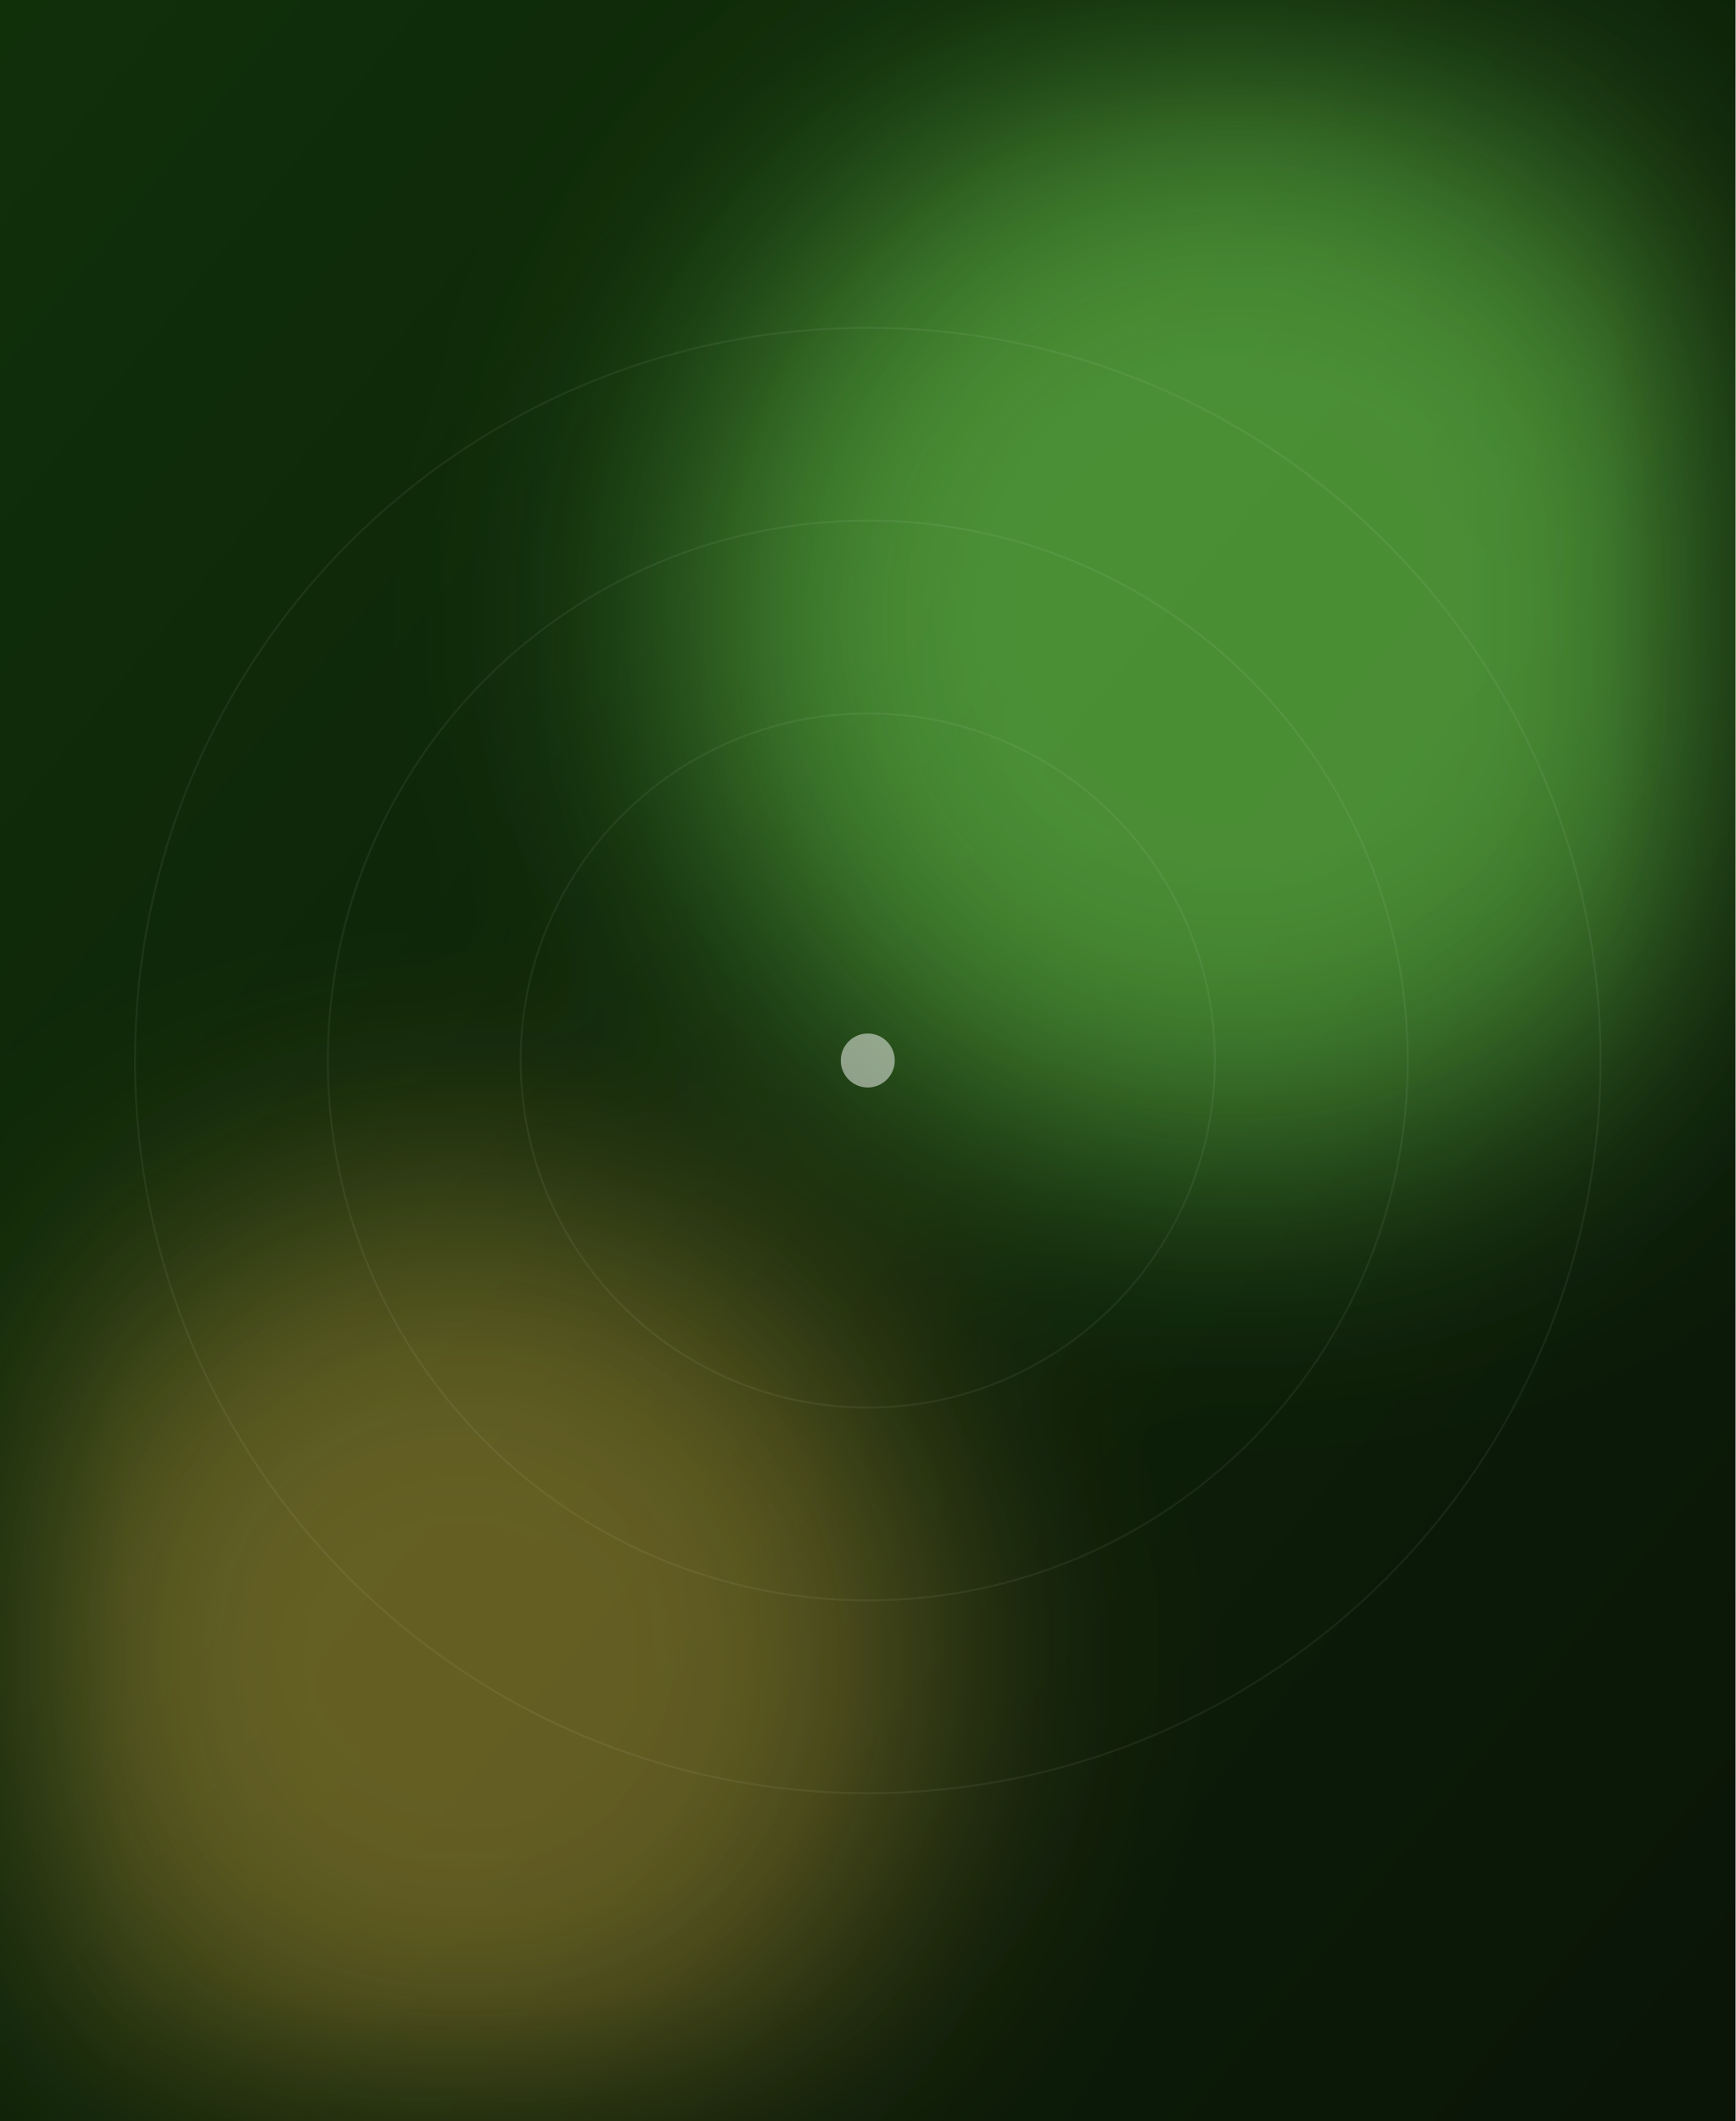
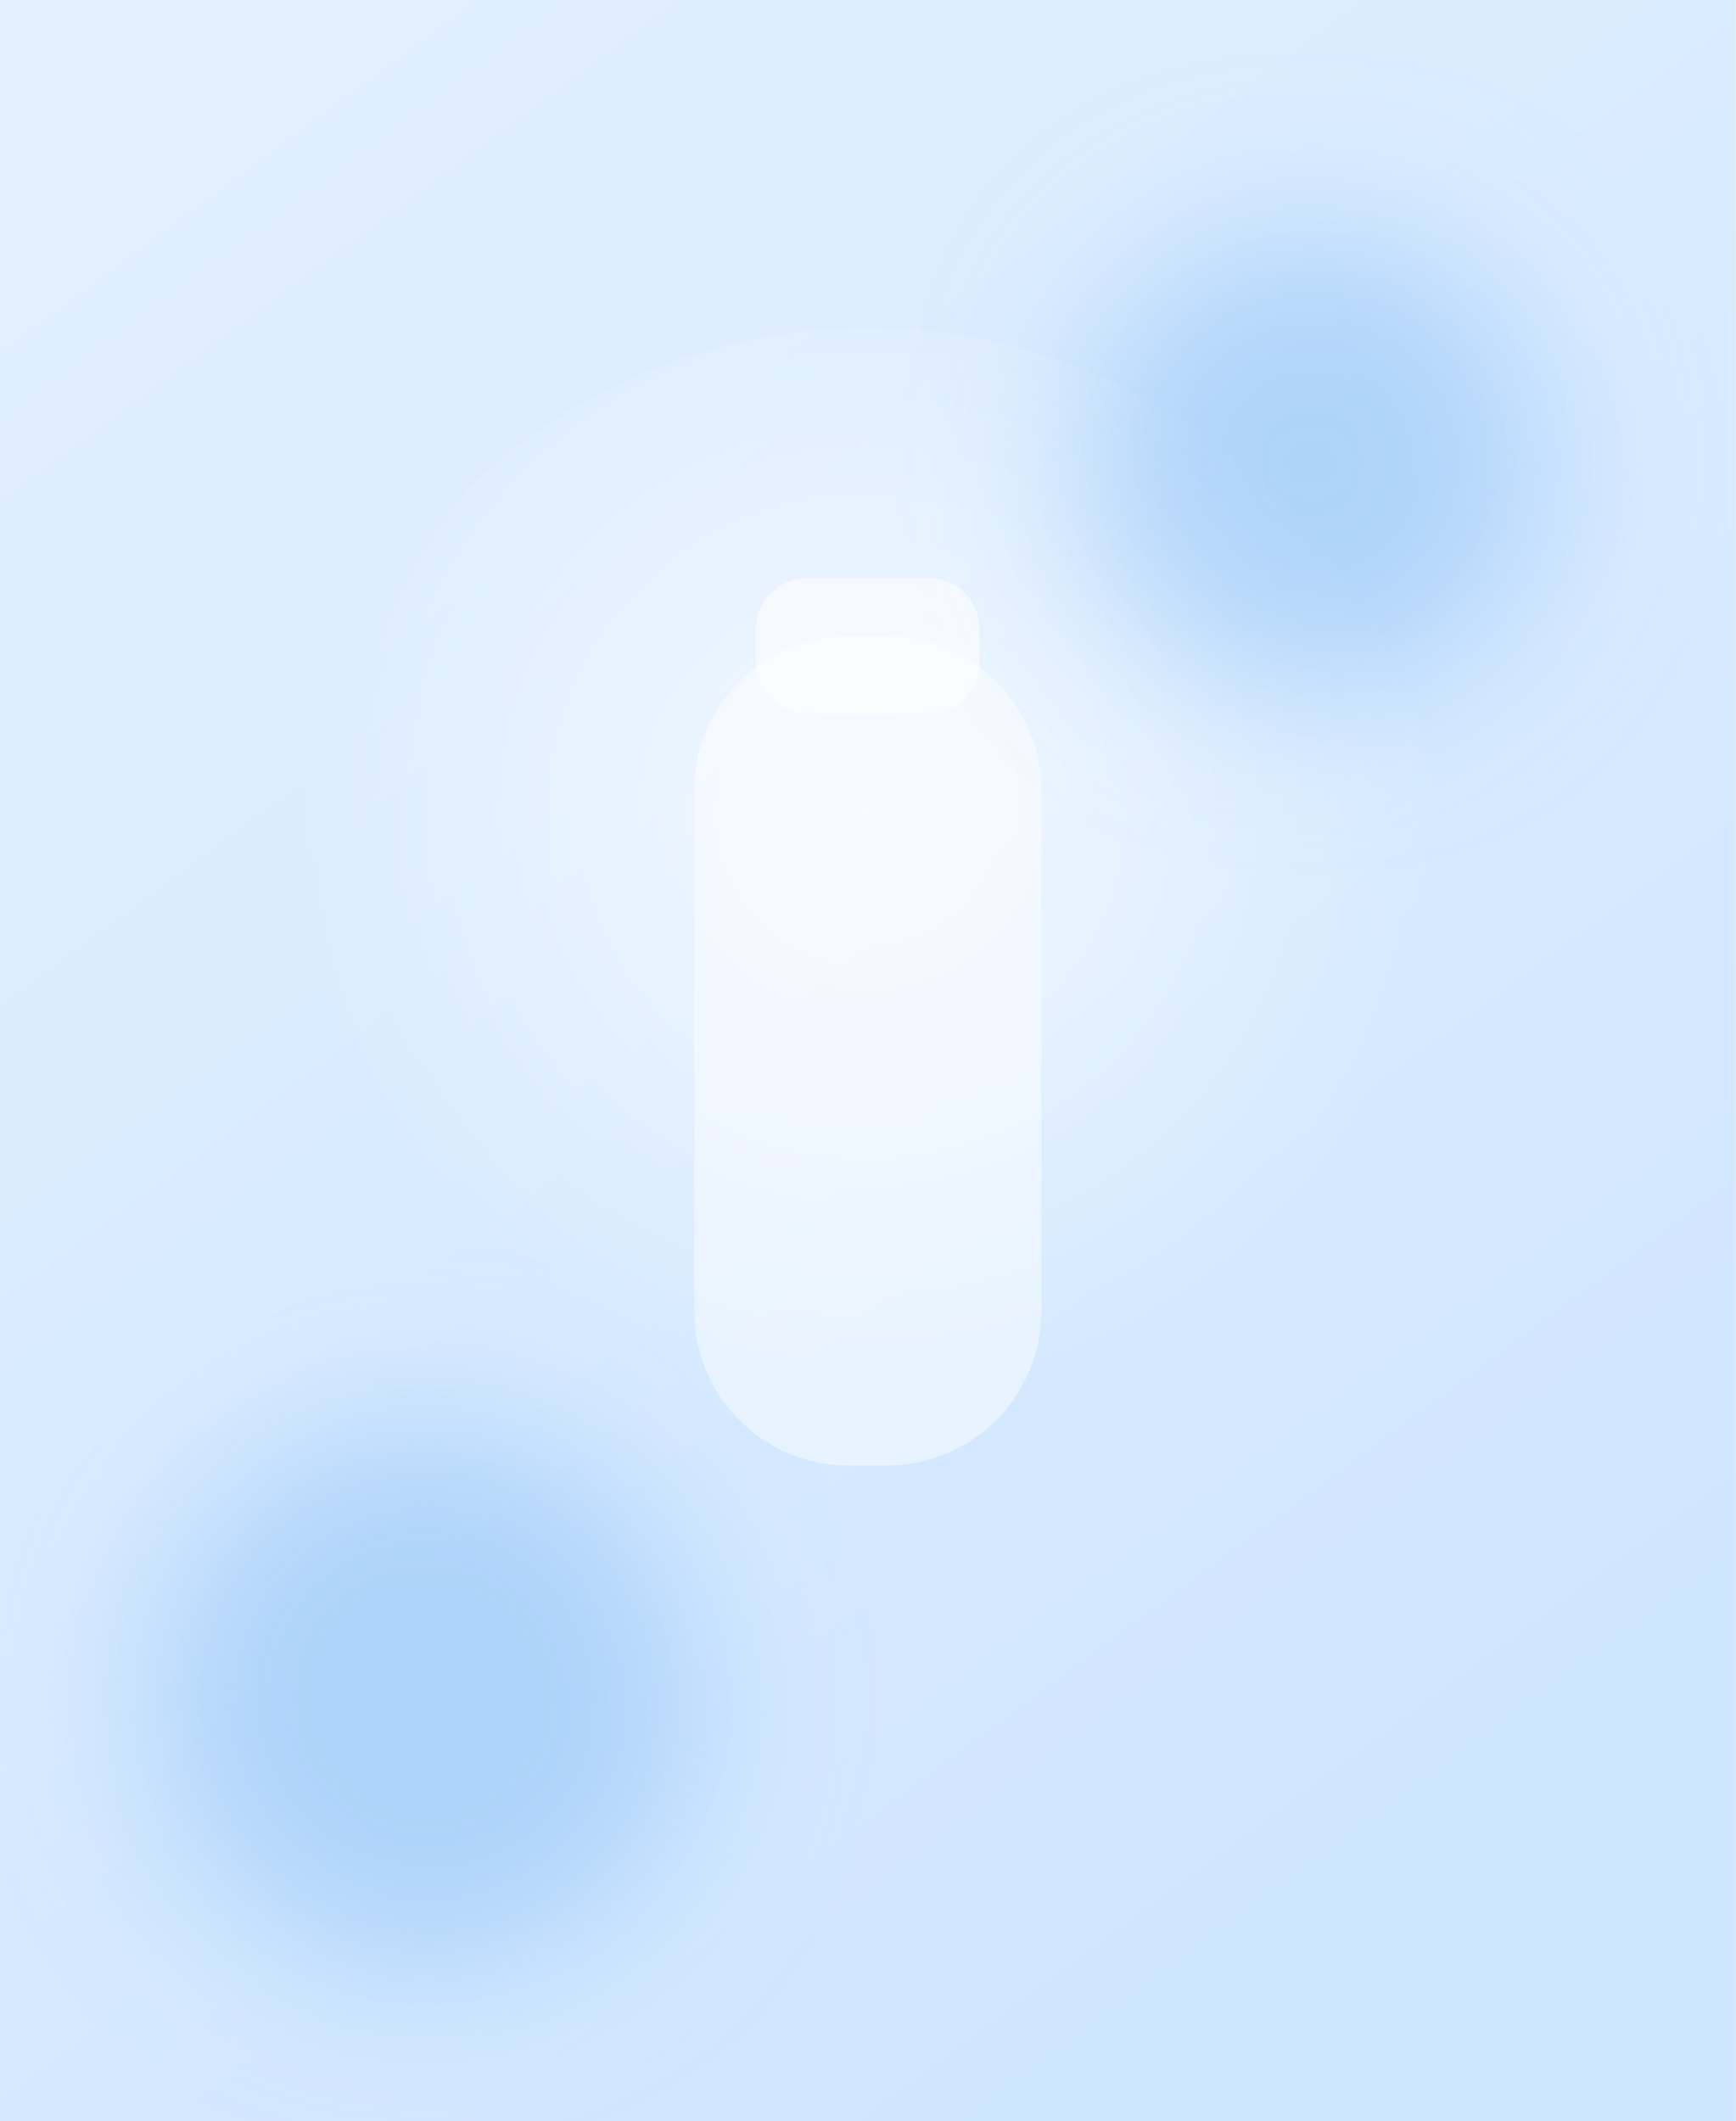
<svg xmlns="http://www.w3.org/2000/svg" width="900" height="1100" viewBox="0 0 900 1100">
  <defs>
-     <linearGradient id="bg" x1="0" y1="0" x2="1" y2="1">
-       <stop offset="0" stop-color="#10300a" />
-       <stop offset="1" stop-color="#0a1407" />
+     <linearGradient id="bg" x1="0" y1="0" x2="0.6" y2="1">
+       <stop offset="0" stop-color="#e3f0ff" />
+       <stop offset="1" stop-color="#cfe6ff" />
    </linearGradient>
+     <radialGradient id="hl" cx="0.5" cy="0.42" r="0.5">
+       <stop offset="0" stop-color="#ffffff" stop-opacity="0.65" />
+       <stop offset="1" stop-color="#ffffff" stop-opacity="0" />
+     </radialGradient>
    <filter id="b" x="-50%" y="-50%" width="200%" height="200%">
-       <feGaussianBlur stdDeviation="70" />
+       <feGaussianBlur stdDeviation="40" />
    </filter>
  </defs>
  <rect width="900" height="1100" fill="url(#bg)" />
-   <g filter="url(#b)">
-     <circle cx="640" cy="320" r="280" fill="#7ce85a" opacity="0.55" />
-     <circle cx="240" cy="860" r="240" fill="#e7b94b" opacity="0.40" />
+   <circle cx="450" cy="470" r="300" fill="url(#hl)" />
+   <g filter="url(#b)" opacity="0.5">
+     <circle cx="680" cy="240" r="120" fill="#85bdf5" />
+     <circle cx="220" cy="880" r="140" fill="#85bdf5" />
  </g>
-   <g fill="none" stroke="#ffffff" stroke-opacity="0.06">
-     <circle cx="450" cy="550" r="180" />
-     <circle cx="450" cy="550" r="280" />
-     <circle cx="450" cy="550" r="380" />
-   </g>
-   <circle cx="450" cy="550" r="14" fill="#ffffff" opacity="0.5" />
+   <rect x="360" y="330" width="180" height="430" rx="80" fill="#ffffff" opacity="0.45" />
+   <rect x="392" y="300" width="116" height="70" rx="26" fill="#ffffff" opacity="0.55" />
</svg>
